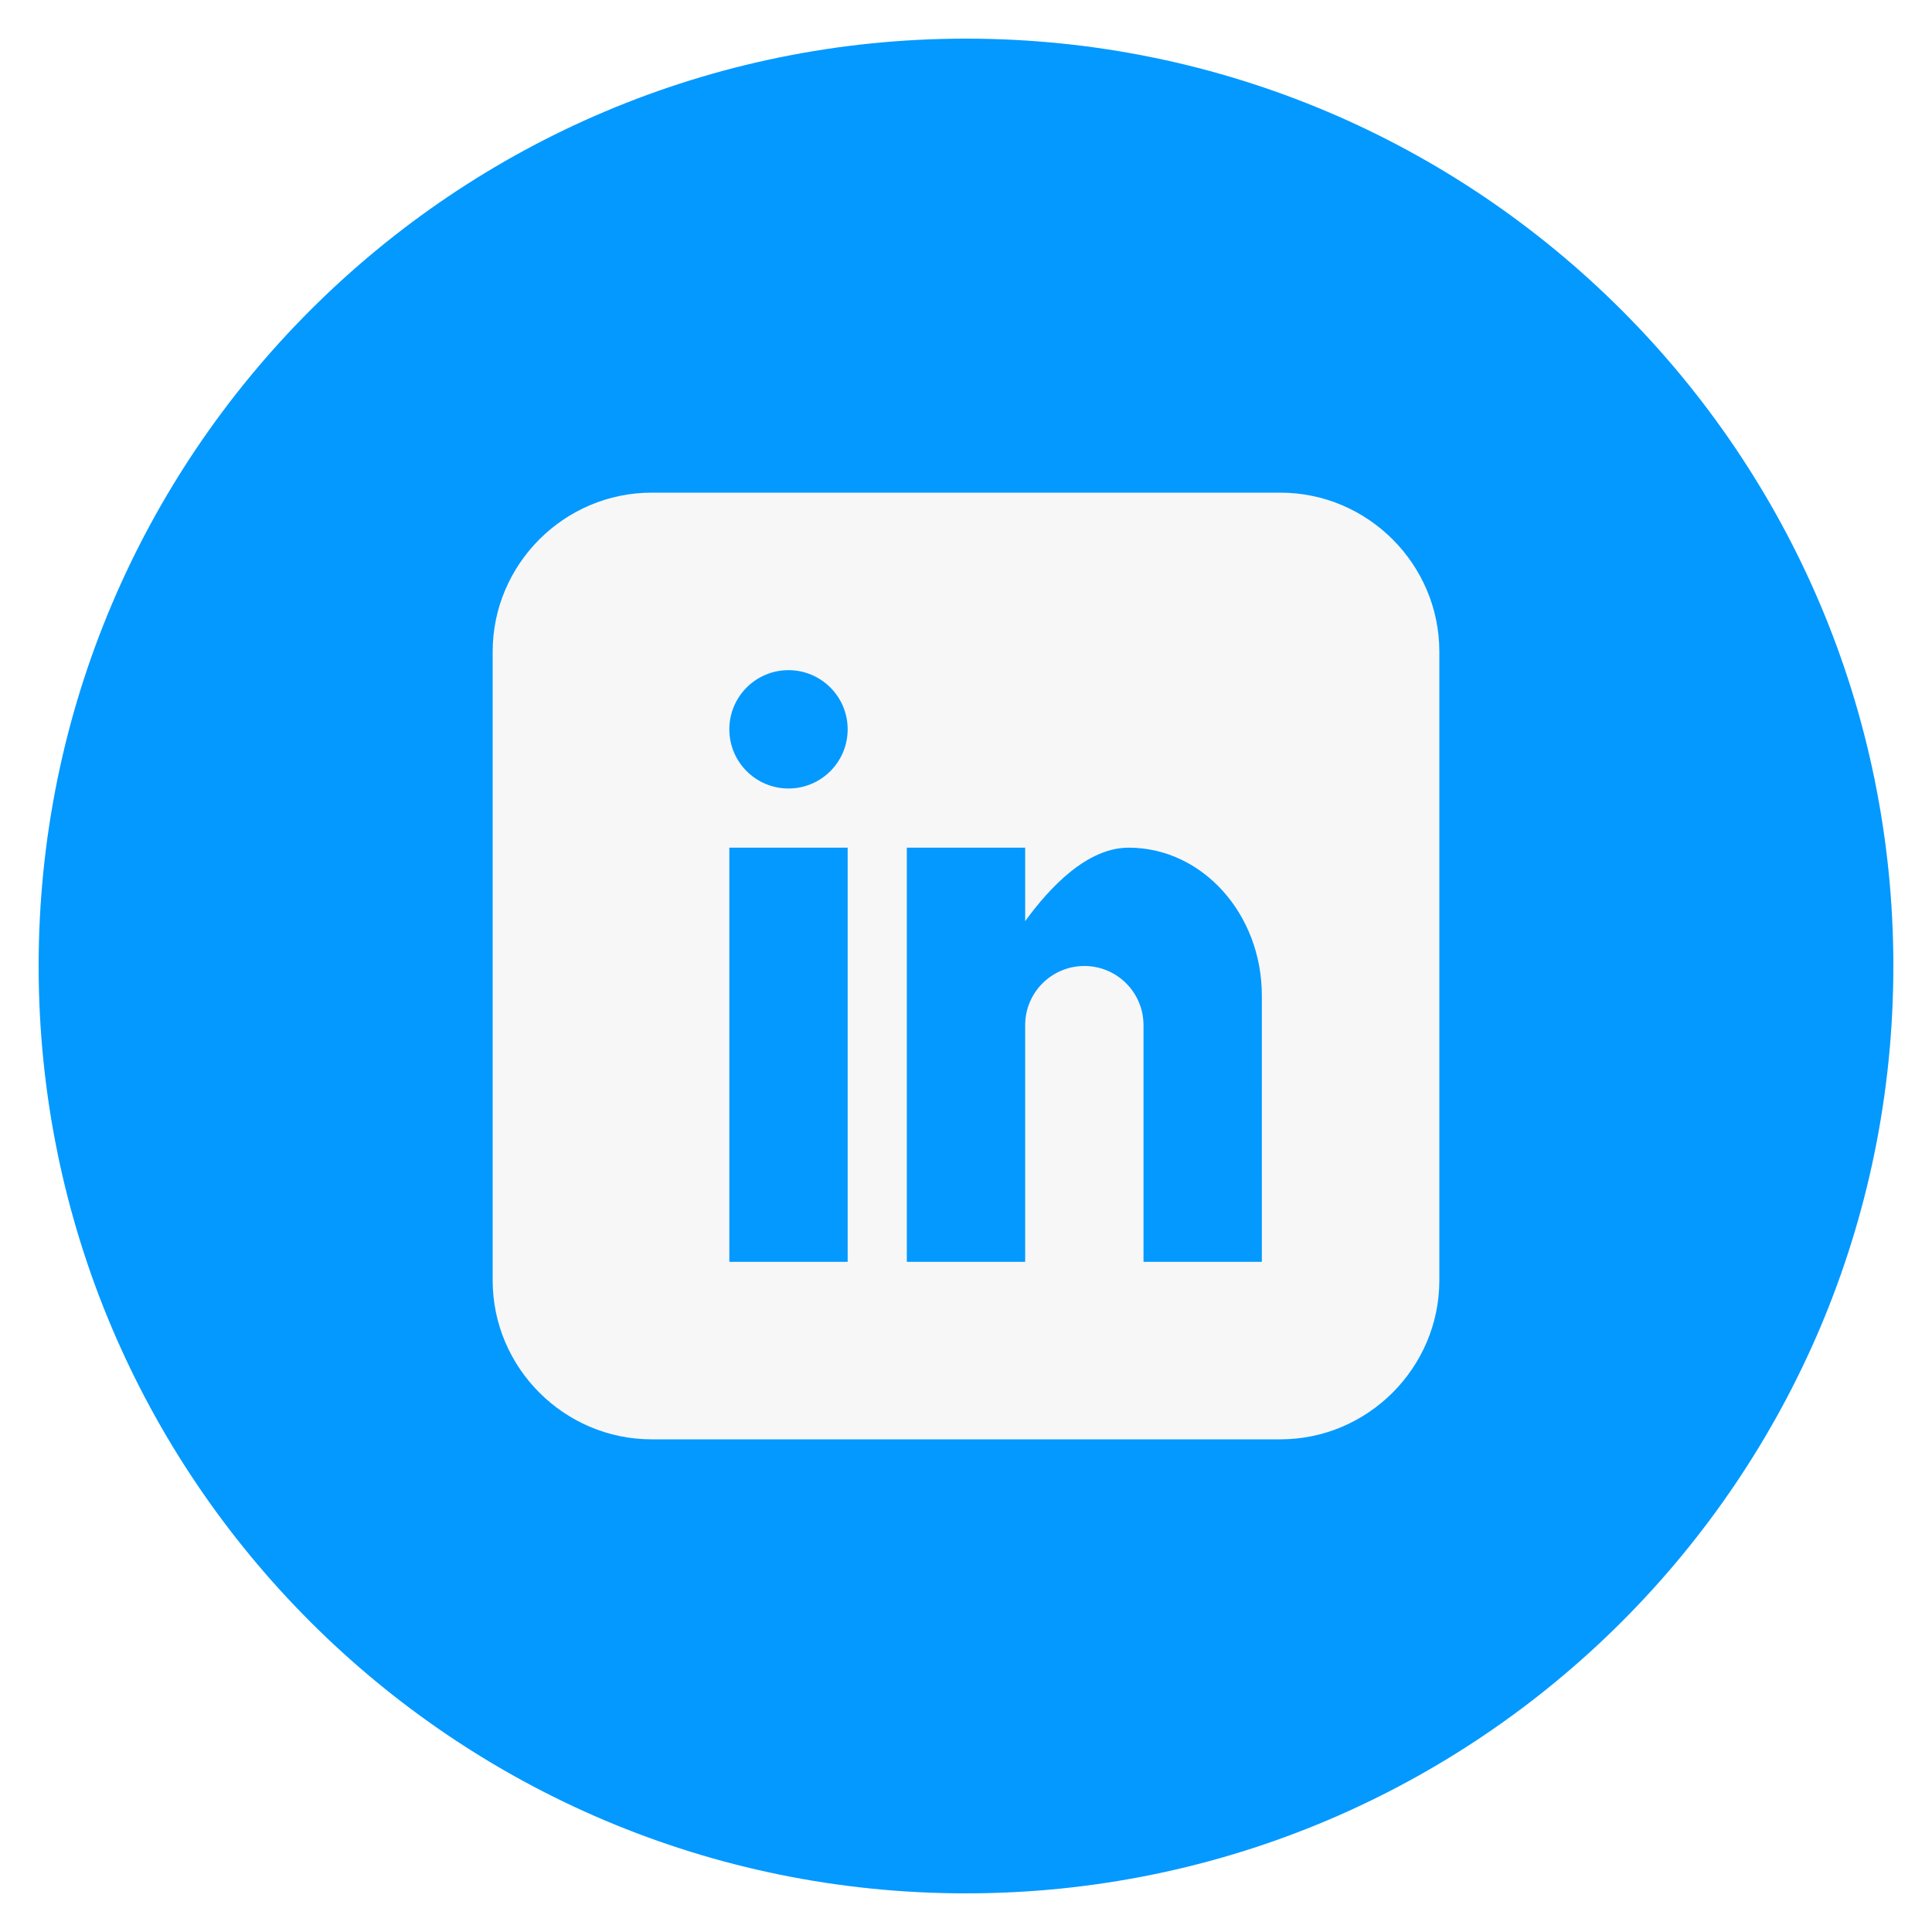
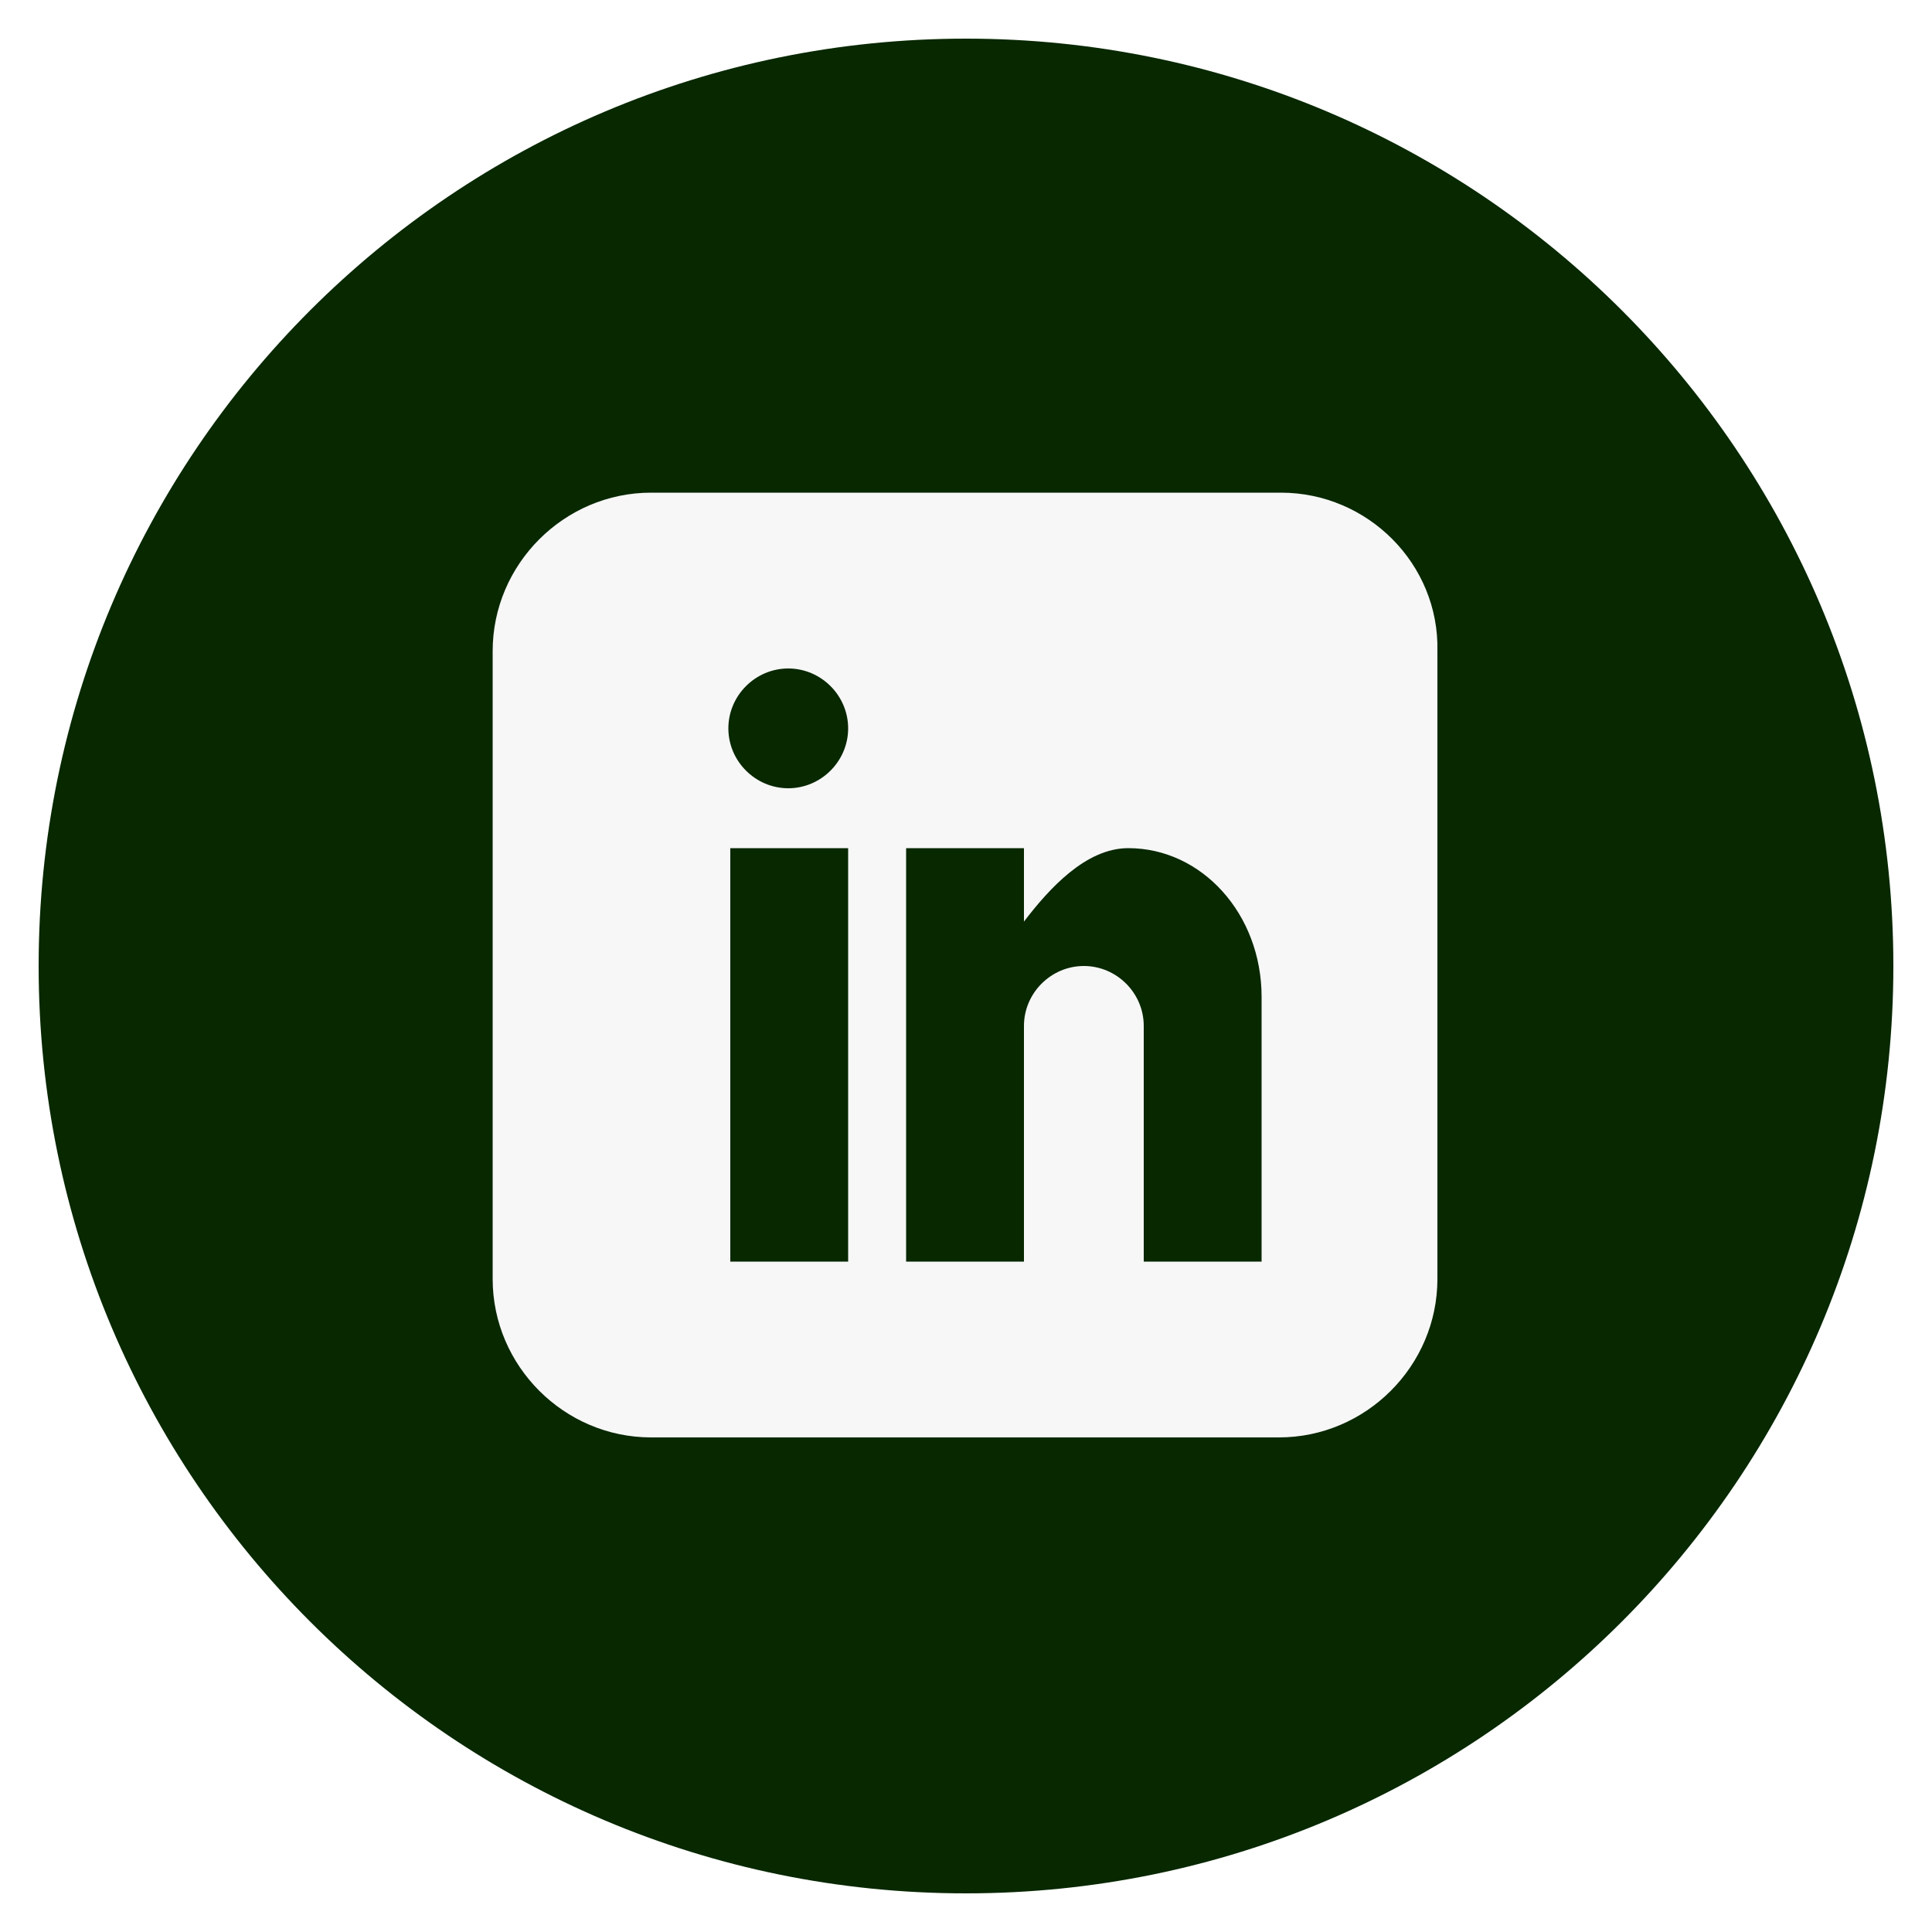
- <svg xmlns="http://www.w3.org/2000/svg" id="linkedin" class="custom-icon" version="1.1" viewBox="0 0 100 100">
-   <circle class="outer-shape" cx="50" cy="50" r="48" style="opacity: 1; fill: rgb(3, 153, 255);" />
-   <path class="inner-shape" style="opacity:1;fill:#f7f7f7;" transform="translate(25,25) scale(0.5)" d="M82.539,1H17.461C8.408,1,1,8.408,1,17.461v65.078C1,91.592,8.408,99,17.461,99h65.078C91.592,99,99,91.592,99,82.539 V17.461C99,8.408,91.592,1,82.539,1z M37.75,80.625H25.5V37.75h12.25V80.625z M31.625,31.625c-3.383,0-6.125-2.742-6.125-6.125 s2.742-6.125,6.125-6.125s6.125,2.742,6.125,6.125S35.008,31.625,31.625,31.625z M80.625,80.625h-12.25v-24.5 c0-3.383-2.742-6.125-6.125-6.125s-6.125,2.742-6.125,6.125v24.5h-12.25V37.75h12.25v7.606c2.526-3.47,6.389-7.606,10.719-7.606 c7.612,0,13.782,6.856,13.782,15.312L80.625,80.625L80.625,80.625z" />
+ <svg xmlns="http://www.w3.org/2000/svg" version="1.1" id="linkedin" x="0px" y="0px" viewBox="0 0 100 100" style="enable-background:new 0 0 100 100;" xml:space="preserve">
+   <style type="text/css">
+ 	.st0{fill:#082800;}
+ 	.st1{fill:#F7F7F7;}
+ </style>
+   <circle class="st0" cx="50" cy="50" r="48" />
+   <path class="st1" d="M66.3,25.5H33.7c-4.5,0-8.2,3.7-8.2,8.2v32.5c0,4.5,3.7,8.2,8.2,8.2h32.5c4.5,0,8.2-3.7,8.2-8.2V33.7  C74.5,29.2,70.8,25.5,66.3,25.5z M43.9,65.3h-6.1V43.9h6.1V65.3z M40.8,40.8c-1.7,0-3.1-1.4-3.1-3.1s1.4-3.1,3.1-3.1  s3.1,1.4,3.1,3.1S42.5,40.8,40.8,40.8z M65.3,65.3h-6.1V53.1c0-1.7-1.4-3.1-3.1-3.1s-3.1,1.4-3.1,3.1v12.2h-6.1V43.9h6.1v3.8  c1.3-1.7,3.2-3.8,5.4-3.8c3.8,0,6.9,3.4,6.9,7.7L65.3,65.3L65.3,65.3z" />
</svg>
